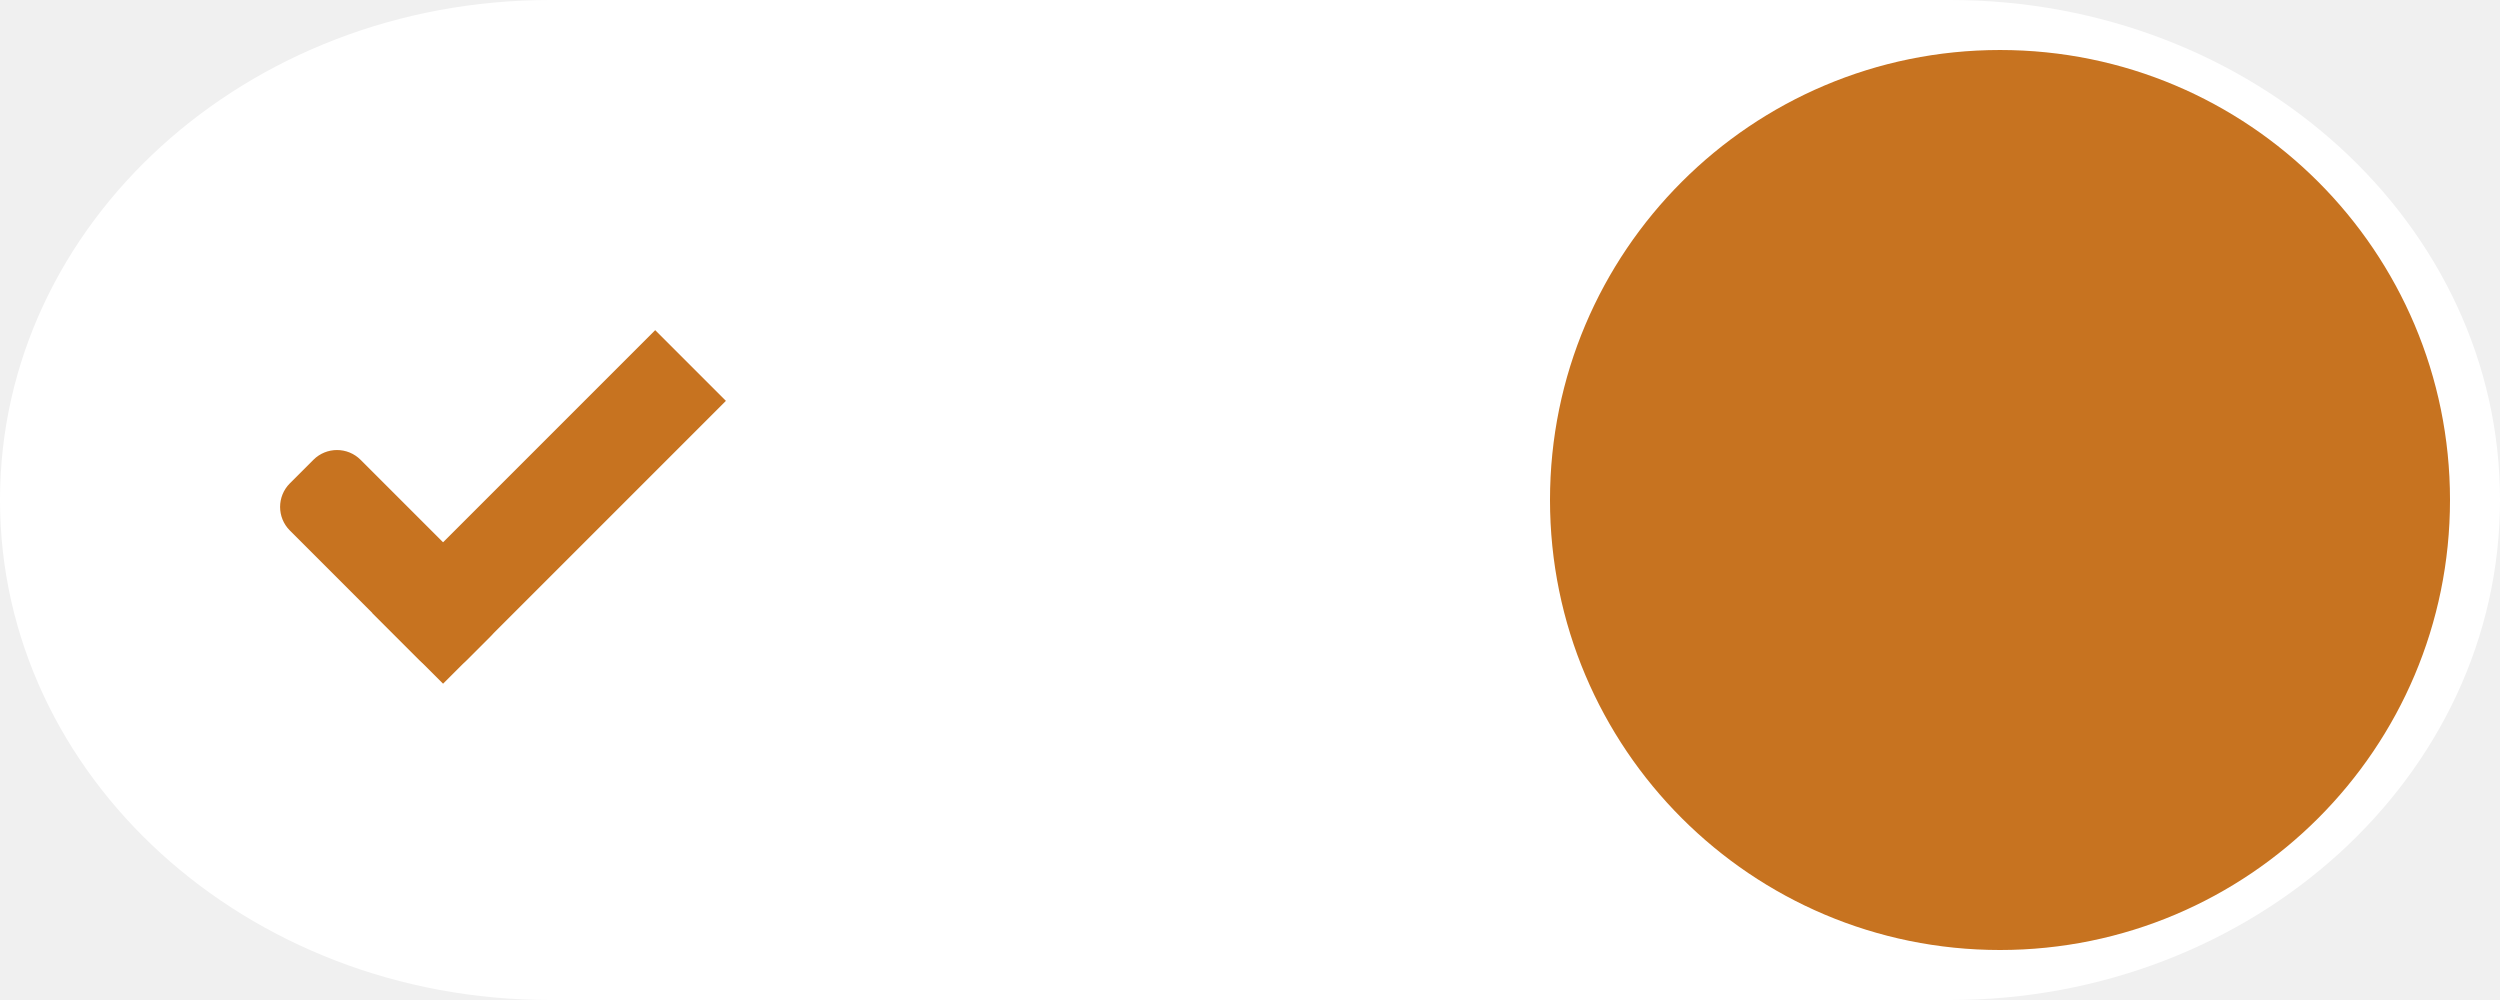
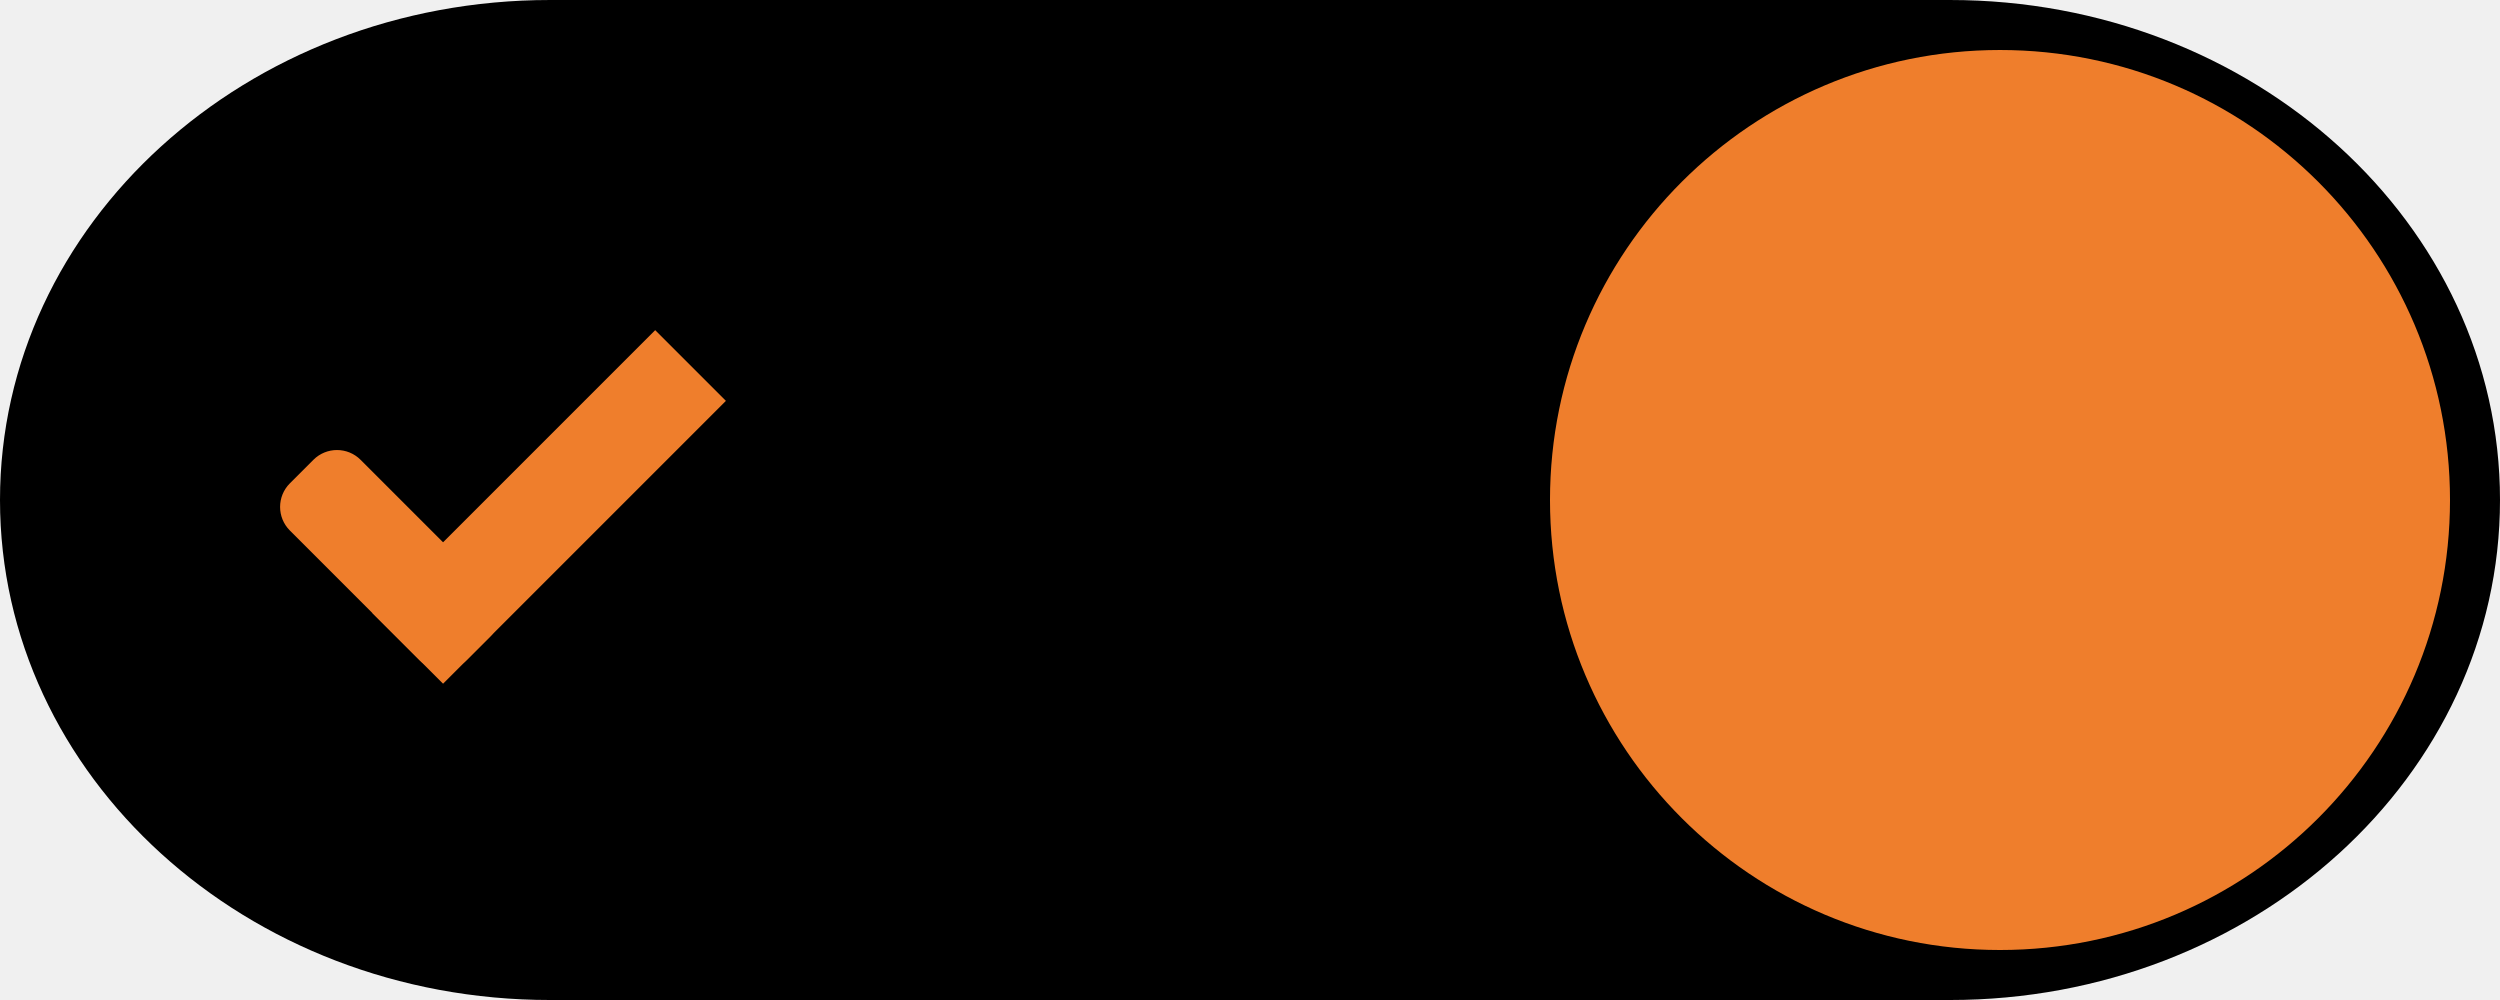
- <svg xmlns="http://www.w3.org/2000/svg" width="50" height="20" id="svg7539" version="1.1">
+ <svg xmlns="http://www.w3.org/2000/svg" xmlns:ns1="http://www.openswatchbook.org/uri/2009/osb" xmlns:xlink="http://www.w3.org/1999/xlink" width="50" height="20" id="svg7539" version="1.1">
  <defs id="defs7541">
+     <linearGradient id="selected_fg_color" ns1:paint="solid">
+       <stop style="stop-color:#ffffffgit;stop-opacity:1;" offset="0" id="stop4171" />
+     </linearGradient>
+     <linearGradient id="selected_bg_color" ns1:paint="solid">
+       <stop style="stop-color:#ef7e2c;stop-opacity:1;" offset="0" id="stop4166" />
+     </linearGradient>
    <linearGradient id="linearGradient4695-1-4-3-5-0-6">
      <stop id="stop4697-9-9-7-0-1-5" style="stop-color:#000000;stop-opacity:1;" offset="0" />
      <stop id="stop4699-5-8-9-0-4-0" style="stop-color:#000000;stop-opacity:0" offset="1" />
    </linearGradient>
    <linearGradient id="linearGradient3768-6">
      <stop style="stop-color:#0f0f0f;stop-opacity:1;" offset="0" id="stop3770-0" />
      <stop id="stop3778-6" offset="0.078" style="stop-color:#171717;stop-opacity:1;" />
      <stop style="stop-color:#171717;stop-opacity:1;" offset="0.974" id="stop3774-2" />
      <stop style="stop-color:#1b1b1b;stop-opacity:1;" offset="1" id="stop3776-2" />
    </linearGradient>
    <linearGradient id="linearGradient3969-0-4">
      <stop style="stop-color:#353537;stop-opacity:1;" offset="0" id="stop3971-2-6" />
      <stop style="stop-color:#4d4f52;stop-opacity:1;" offset="1" id="stop3973-0-1" />
    </linearGradient>
    <linearGradient id="linearGradient3938">
      <stop id="stop3940" offset="0" style="stop-color:#ffffff;stop-opacity:0;" />
      <stop id="stop3942" offset="1" style="stop-color:#ffffff;stop-opacity:0.549;" />
    </linearGradient>
    <linearGradient id="linearGradient6523">
      <stop id="stop6525" offset="0" style="stop-color:#1a1a1a;stop-opacity:1;" />
      <stop id="stop6527" offset="1" style="stop-color:#1a1a1a;stop-opacity:0;" />
    </linearGradient>
    <linearGradient id="linearGradient3938-6">
      <stop id="stop3940-4" offset="0" style="stop-color:#bebebe;stop-opacity:1;" />
      <stop id="stop3942-8" offset="1" style="stop-color:#ffffff;stop-opacity:1;" />
    </linearGradient>
+     <linearGradient xlink:href="#selected_bg_color" id="linearGradient4168" x1="980.05" y1="-456.095" x2="980.05" y2="-454.095" gradientUnits="userSpaceOnUse" />
+     <linearGradient xlink:href="#selected_bg_color" id="linearGradient4170" x1="981.55" y1="-462.095" x2="981.55" y2="-454.095" gradientUnits="userSpaceOnUse" />
+     <linearGradient xlink:href="#selected_bg_color" id="linearGradient4172" x1="41" y1="1032.362" x2="41" y2="1050.362" gradientUnits="userSpaceOnUse" />
+     <linearGradient xlink:href="#selected_fg_color" id="linearGradient4173" x1="26" y1="1031.362" x2="26" y2="1051.362" gradientUnits="userSpaceOnUse" />
  </defs>
  <g id="layer1" transform="translate(-120,88)">
    <g transform="translate(-886,-448)" style="display:inline;opacity:1" id="switch-active-selected">
      <g id="layer1-9-0-0" transform="translate(885,450)" style="display:inline;opacity:1">
        <g style="display:inline" transform="translate(120,-117)" id="switch-active-8-4">
          <g id="g3900-1-87-6" transform="translate(0,-1004.362)">
            <rect style="display:inline;opacity:0;fill:#434343;fill-opacity:1;stroke:none;stroke-width:1;stroke-linecap:butt;stroke-linejoin:miter;stroke-miterlimit:4;stroke-dasharray:none;stroke-dashoffset:0;stroke-opacity:1" id="rect5465-3-3-6" width="52" height="24" x="0" y="1029.362" />
-             <rect style="fill:#ffffff;fill-opacity:1;fill-rule:nonzero;stroke:none" id="rect2987-0-8-4" width="50" height="20" x="1" y="1031.362" ry="11" rx="11" />
-             <circle style="fill:#C77320;fill-opacity:1;fill-rule:nonzero;stroke:none" id="path3759-0-7" cx="41" cy="1041.362" r="9" />
+             <rect style="fill:url(#linearGradient4173);fill-opacity:1;fill-rule:nonzero;stroke:none" id="rect2987-0-8-4" width="50" height="20" x="1" y="1031.362" ry="11" rx="11" />
+             <circle style="fill:url(#linearGradient4172);fill-opacity:1;fill-rule:nonzero;stroke:none" id="path3759-0-7" cx="41" cy="1041.362" r="9" />
          </g>
        </g>
      </g>
      <g transform="translate(-1.000316,0)" id="g4816-0">
-         <rect transform="matrix(0.7071068,0.7071068,-0.7071068,0.7071068,0,0)" ry="0.667" rx="0.667" y="-456.095" x="977.55" height="2" width="5" id="rect3977-39-2-1" style="display:inline;opacity:1;fill:#C77320;fill-opacity:1;stroke:none" />
-         <rect transform="matrix(0.7071068,0.7071068,-0.7071068,0.7071068,0,0)" ry="0" y="-462.095" x="980.55" height="8" width="2" id="rect3979-7-0-8" style="display:inline;opacity:1;fill:#C77320;fill-opacity:1;stroke:none" />
+         <rect transform="matrix(0.7071068,0.7071068,-0.7071068,0.7071068,0,0)" ry="0.667" rx="0.667" y="-456.095" x="977.55" height="2" width="5" id="rect3977-39-2-1" style="display:inline;opacity:1;fill:url(#linearGradient4168);fill-opacity:1;stroke:none" />
+         <rect transform="matrix(0.7071068,0.7071068,-0.7071068,0.7071068,0,0)" ry="0" y="-462.095" x="980.55" height="8" width="2" id="rect3979-7-0-8" style="display:inline;opacity:1;fill:url(#linearGradient4170);fill-opacity:1;stroke:none" />
      </g>
    </g>
  </g>
</svg>
